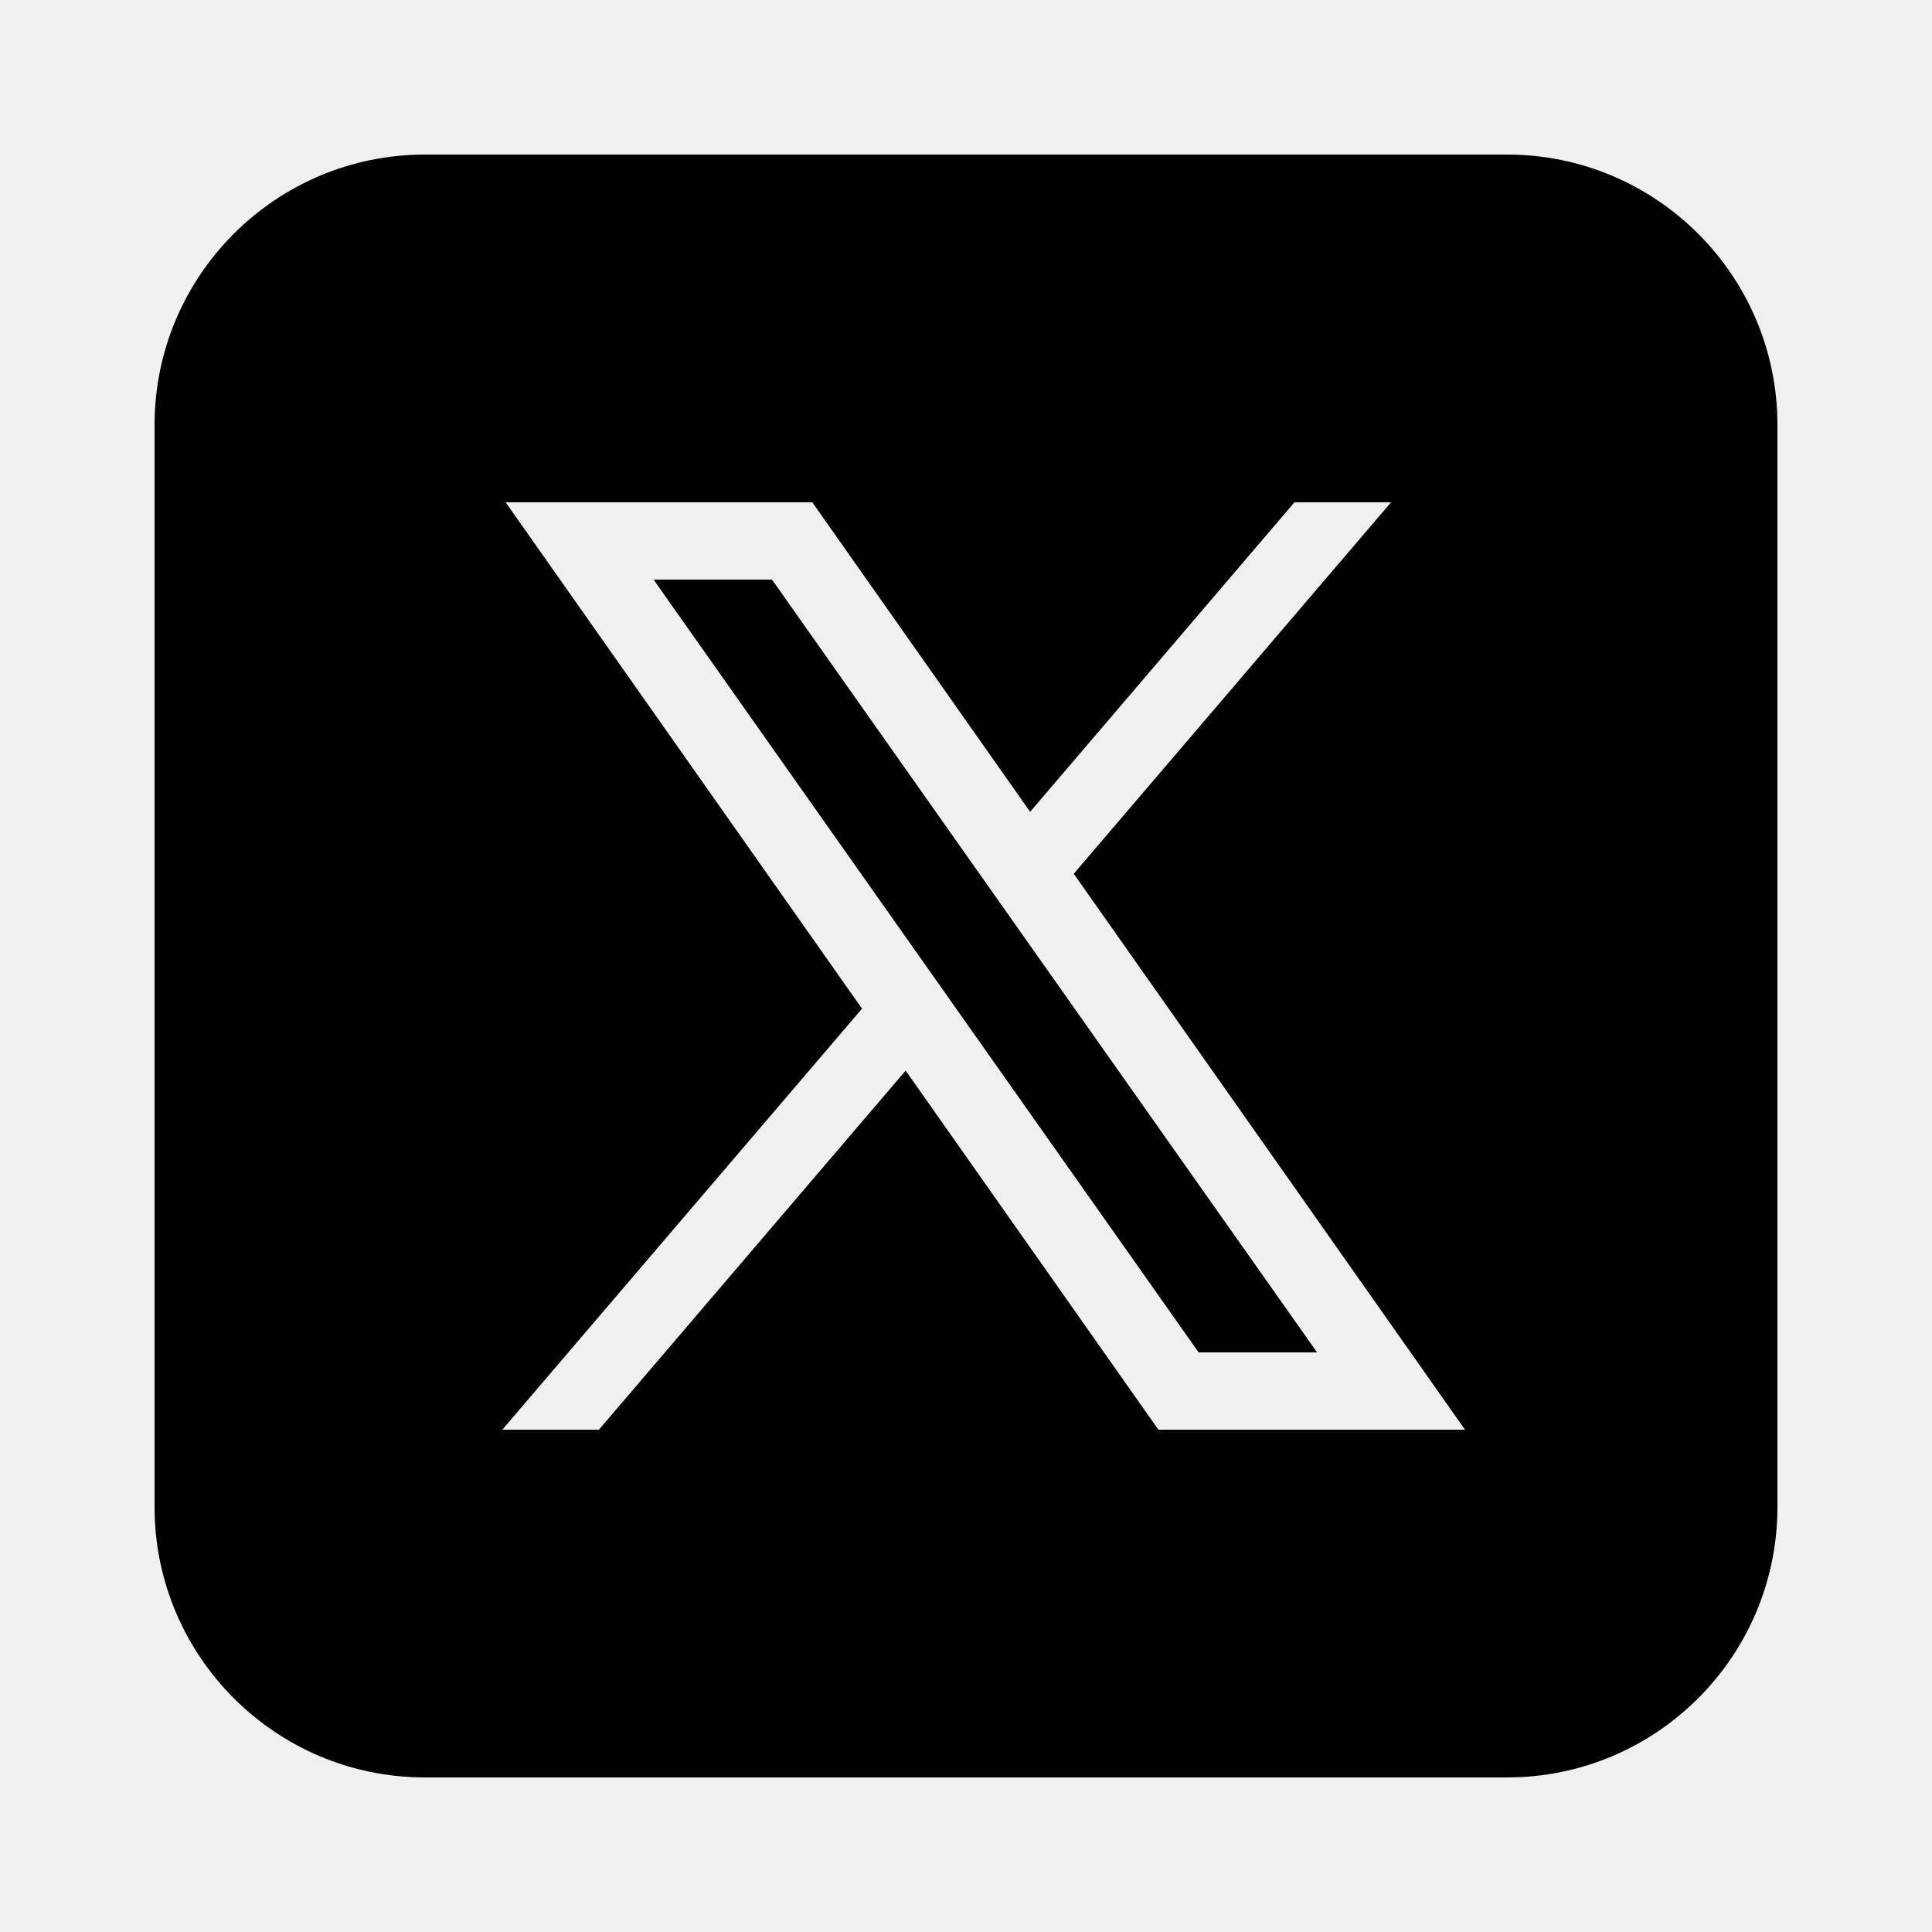
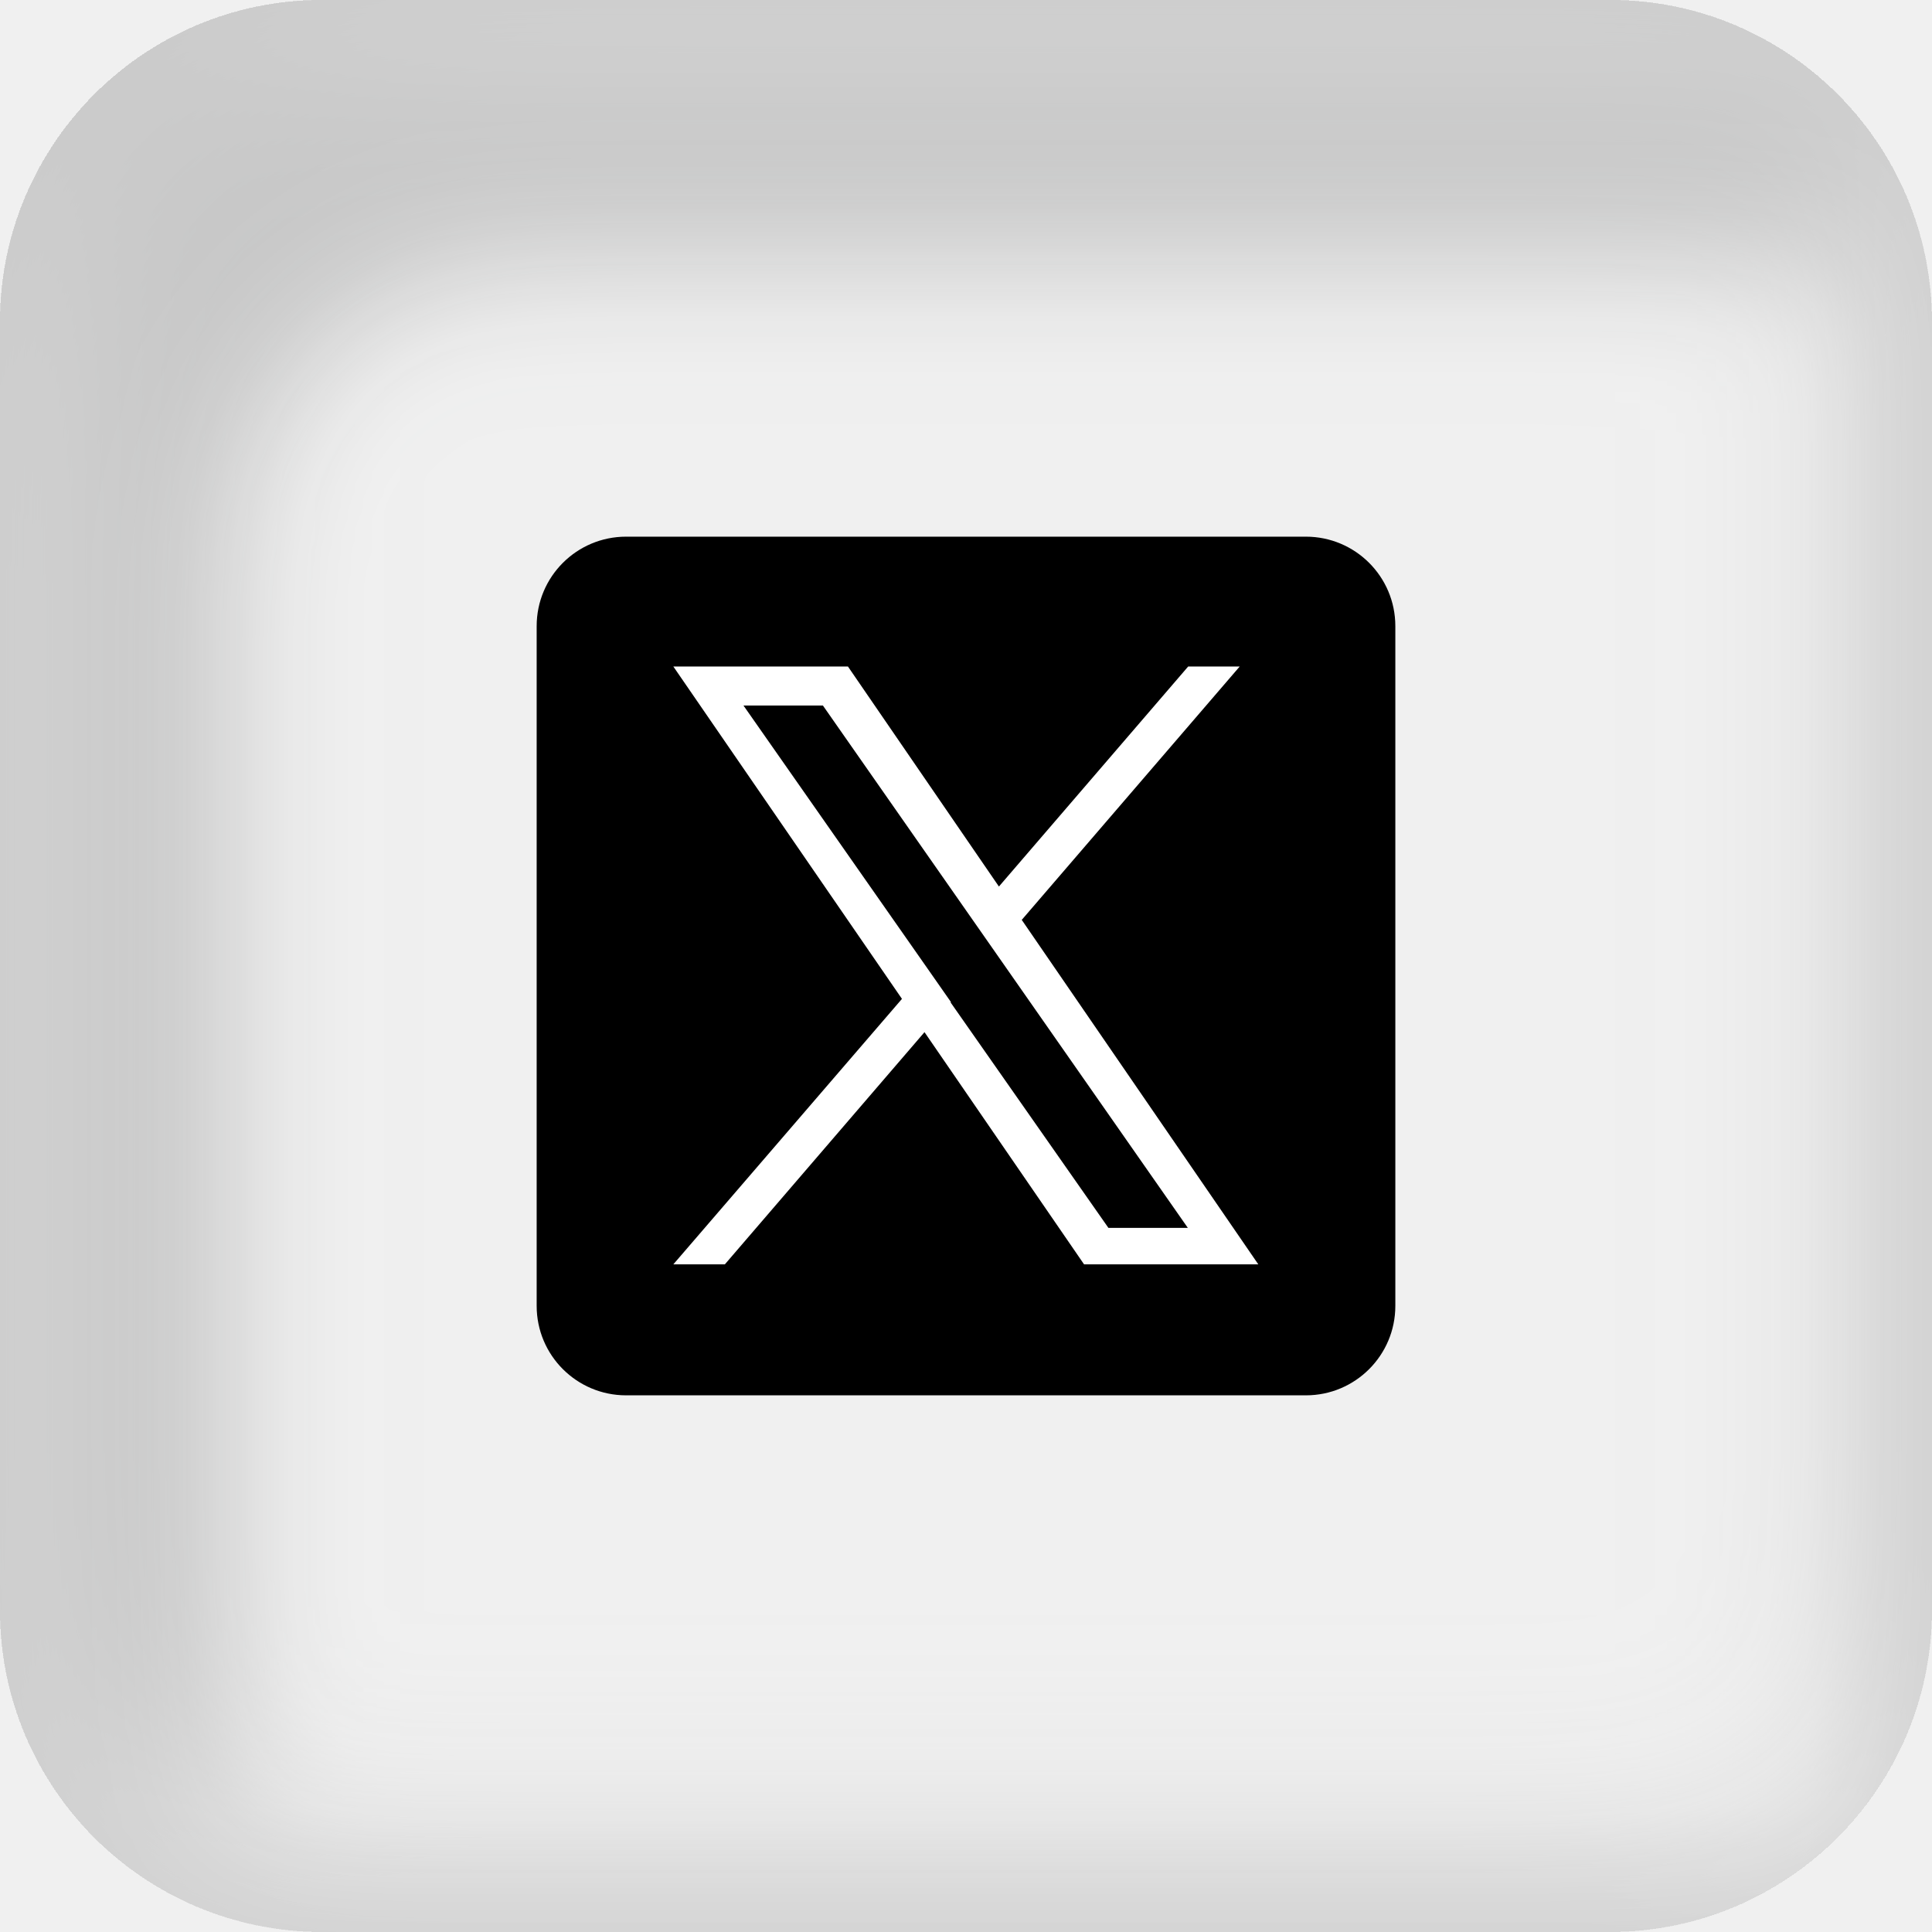
- <svg xmlns="http://www.w3.org/2000/svg" viewBox="0 0 50 50" width="50px" height="50px">
-   <path d="M 11 4 C 7.134 4 4 7.134 4 11 L 4 39 C 4 42.866 7.134 46 11 46 L 39 46 C 42.866 46 46 42.866 46 39 L 46 11 C 46 7.134 42.866 4 39 4 L 11 4 z M 13.086 13 L 21.023 13 L 26.66 21.01 L 33.5 13 L 36 13 L 27.789 22.613 L 37.914 37 L 29.979 37 L 23.438 27.707 L 15.5 37 L 13 37 L 22.309 26.104 L 13.086 13 z M 16.914 15 L 31.021 35 L 34.086 35 L 19.979 15 L 16.914 15 z" />
+ <svg xmlns="http://www.w3.org/2000/svg" width="54" height="54" viewBox="0 0 54 54" fill="none">
+   <g clip-path="url(#clip0_1434_1898)">
+     <g opacity="0.2">
+       <g filter="url(#filter0_iii_1434_1898)">
+         <path d="M45 0H9C4.029 0 0 4.029 0 9V45C0 49.971 4.029 54 9 54H45C49.971 54 54 49.971 54 45V9C54 4.029 49.971 0 45 0Z" fill="white" fill-opacity="0.01" />
+       </g>
+     </g>
+     <g opacity="0.2" filter="url(#filter1_f_1434_1898)">
+       <path d="M36.5 15H17.5C16.119 15 15 16.119 15 17.5V36.5C15 37.881 16.119 39 17.5 39H36.5C37.881 39 39 37.881 39 36.5V17.5C39 16.119 37.881 15 36.5 15Z" fill="white" fill-opacity="0.27" />
+     </g>
+     <path d="M36.5 15H17.5C16.119 15 15 16.119 15 17.5V36.5C15 37.881 16.119 39 17.5 39H36.5C37.881 39 39 37.881 39 36.5V17.5C39 16.119 37.881 15 36.5 15Z" fill="black" />
+     <path d="M28.56 25.709L34.65 18.629H33.21L27.92 24.779L23.7 18.629H18.82L25.21 27.919L18.82 35.339H20.26L25.84 28.849L30.3 35.339H35.17L28.55 25.699L28.56 25.709ZM26.58 28.009L25.93 27.079L20.78 19.719H23L27.15 25.659L27.8 26.589L33.2 34.319H30.98L26.57 28.019L26.58 28.009Z" fill="white" />
+   </g>
+   <defs>
+     <filter id="filter0_iii_1434_1898" x="0" y="-2" width="57.8" height="59.8" filterUnits="userSpaceOnUse" color-interpolation-filters="sRGB">
+       <feFlood flood-opacity="0" result="BackgroundImageFix" />
+       <feBlend mode="normal" in="SourceGraphic" in2="BackgroundImageFix" result="shape" />
+       <feColorMatrix in="SourceAlpha" type="matrix" values="0 0 0 0 0 0 0 0 0 0 0 0 0 0 0 0 0 0 127 0" result="hardAlpha" />
+       <feOffset dx="6" dy="7" />
+       <feGaussianBlur stdDeviation="1.9" />
+       <feComposite in2="hardAlpha" operator="arithmetic" k2="-1" k3="1" />
+       <feColorMatrix type="matrix" values="0 0 0 0 0.122 0 0 0 0 0.125 0 0 0 0 0.125 0 0 0 1 0" />
+       <feBlend mode="normal" in2="shape" result="effect1_innerShadow_1434_1898" />
+       <feColorMatrix in="SourceAlpha" type="matrix" values="0 0 0 0 0 0 0 0 0 0 0 0 0 0 0 0 0 0 127 0" result="hardAlpha" />
+       <feOffset dy="-2" />
+       <feGaussianBlur stdDeviation="2.75" />
+       <feComposite in2="hardAlpha" operator="arithmetic" k2="-1" k3="1" />
+       <feColorMatrix type="matrix" values="0 0 0 0 1 0 0 0 0 1 0 0 0 0 1 0 0 0 1 0" />
+       <feBlend mode="normal" in2="effect1_innerShadow_1434_1898" result="effect2_innerShadow_1434_1898" />
+       <feColorMatrix in="SourceAlpha" type="matrix" values="0 0 0 0 0 0 0 0 0 0 0 0 0 0 0 0 0 0 127 0" result="hardAlpha" />
+       <feOffset dx="3" dy="3" />
+       <feGaussianBlur stdDeviation="3.7" />
+       <feComposite in2="hardAlpha" operator="arithmetic" k2="-1" k3="1" />
+       <feColorMatrix type="matrix" values="0 0 0 0 0.182 0 0 0 0 0.182 0 0 0 0 0.182 0 0 0 0.99 0" />
+       <feBlend mode="normal" in2="effect2_innerShadow_1434_1898" result="effect3_innerShadow_1434_1898" />
+     </filter>
+     <filter id="filter1_f_1434_1898" x="8.5" y="8.5" width="37" height="37" filterUnits="userSpaceOnUse" color-interpolation-filters="sRGB">
+       <feFlood flood-opacity="0" result="BackgroundImageFix" />
+       <feBlend mode="normal" in="SourceGraphic" in2="BackgroundImageFix" result="shape" />
+       <feGaussianBlur stdDeviation="3.25" result="effect1_foregroundBlur_1434_1898" />
+     </filter>
+     <clipPath id="clip0_1434_1898">
+       <rect width="54" height="54" fill="white" />
+     </clipPath>
+   </defs>
</svg>
